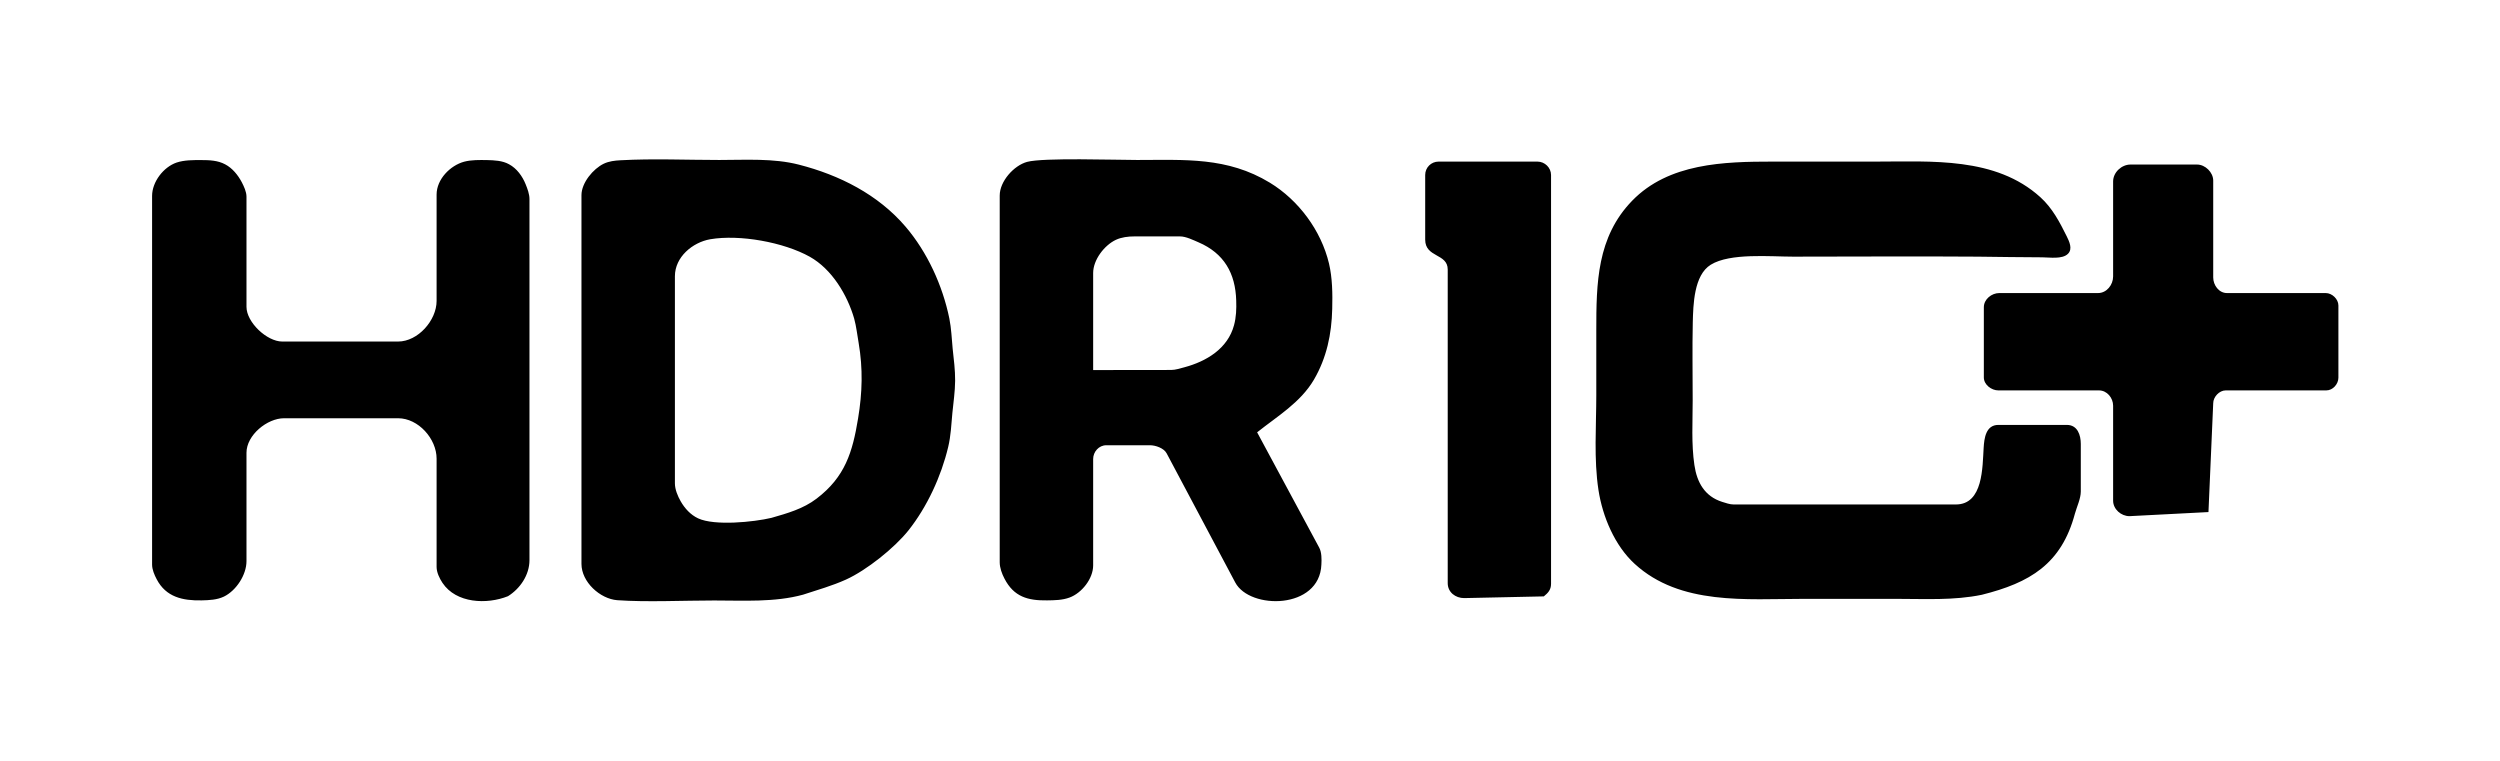
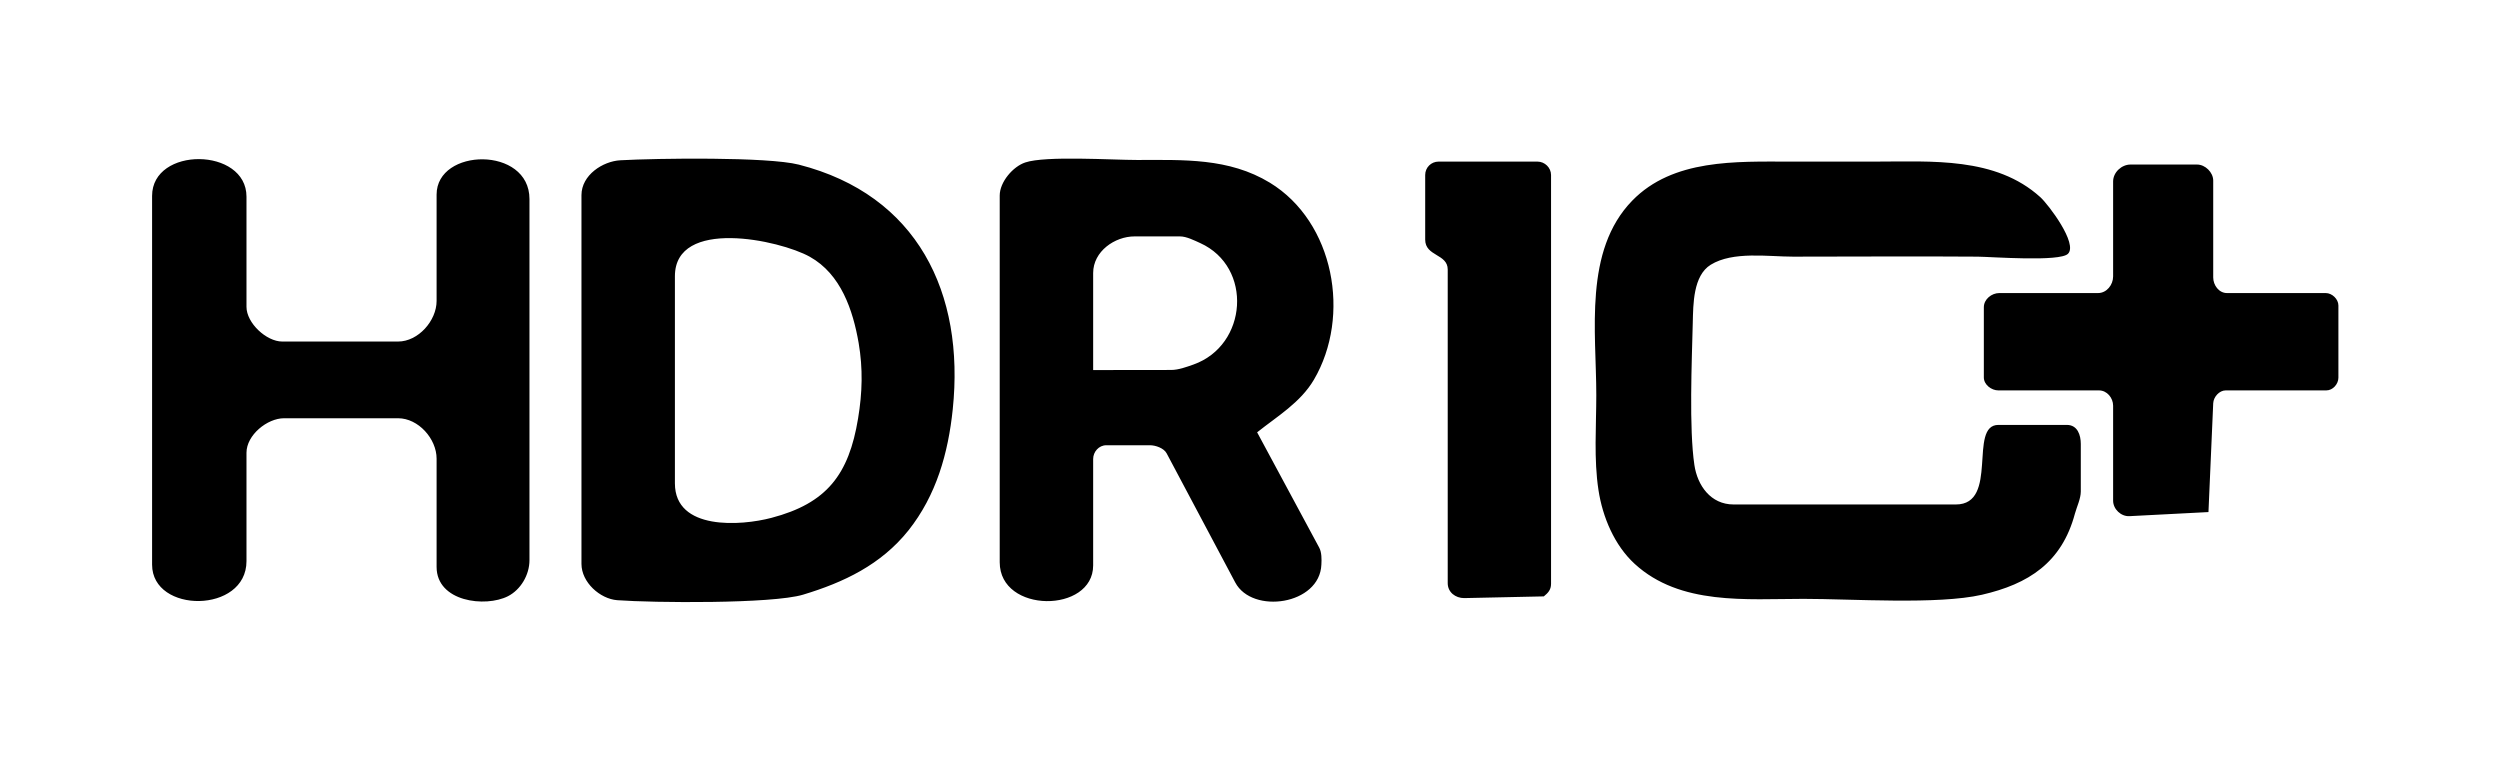
<svg xmlns="http://www.w3.org/2000/svg" width="263" height="80" viewBox="0 0 263 80">
-   <path fill="#000000" fill-rule="evenodd" d="M53.44 62.72C51.22 63.61 47.99 63.48 46.55 61.32C46.24 60.85 45.93 60.22 45.93 59.64L45.93 48.25C45.93 46.16 44.01 44 41.88 44L29.88 44C28.11 44 25.93 45.77 25.93 47.63L25.93 59.03C25.93 60.48 24.85 62.13 23.56 62.76C22.83 63.11 22 63.14 21.21 63.16C19.23 63.2 17.46 62.82 16.48 60.93C16.24 60.48 16 59.91 16 59.4L16 20.61C16 19.13 17.2 17.57 18.58 17.1C19.4 16.83 20.31 16.84 21.16 16.84C22.02 16.84 22.91 16.87 23.69 17.29C24.45 17.69 25.03 18.41 25.43 19.16C25.66 19.61 25.93 20.17 25.93 20.69L25.93 32.28C25.93 33.91 28.08 35.93 29.69 35.93L41.88 35.93C43.97 35.93 45.93 33.7 45.93 31.66L45.93 20.47C45.93 18.86 47.36 17.41 48.83 17.01C49.6 16.81 50.43 16.83 51.22 16.84C52 16.86 52.85 16.89 53.55 17.28C54.37 17.72 54.96 18.54 55.3 19.39C55.49 19.86 55.7 20.42 55.7 20.94L55.7 58.93C55.7 60.49 54.71 61.93 53.44 62.72ZM84.48 62.56C81.49 63.38 78.21 63.17 75.13 63.17C71.98 63.17 67.98 63.36 64.93 63.14C63.13 63 61.17 61.23 61.17 59.32L61.17 20.53C61.17 19.23 62.41 17.75 63.52 17.22C64.07 16.96 64.68 16.89 65.27 16.86C68.72 16.67 72.22 16.83 75.67 16.83C78.41 16.83 81.36 16.63 84.04 17.32C88.3 18.41 92.37 20.46 95.26 23.84C97.56 26.53 99.16 30.04 99.87 33.5C100.08 34.54 100.12 35.62 100.22 36.68C100.34 37.8 100.49 38.94 100.48 40.06C100.47 41.2 100.3 42.32 100.19 43.45C100.08 44.64 100.03 45.85 99.75 47.02C99.02 50.1 97.53 53.33 95.56 55.81C94.08 57.66 91.16 59.99 89 60.97C87.54 61.63 86 62.06 84.48 62.56ZM132.25 45.48L138.78 57.61C139.05 58.1 139.04 58.86 139.01 59.39C138.83 64.14 131.48 64.16 129.95 61.28L122.73 47.69C122.44 47.14 121.56 46.84 120.98 46.84L116.38 46.84C115.6 46.84 115 47.53 115 48.29L115 59.48C115 60.88 113.8 62.39 112.52 62.86C111.77 63.14 110.94 63.15 110.15 63.16C108.14 63.19 106.66 62.79 105.67 60.87C105.4 60.36 105.17 59.73 105.17 59.15L105.17 20.57C105.17 19.07 106.66 17.41 108.05 17.03C109.74 16.57 117.35 16.83 119.63 16.83C124.64 16.83 129.1 16.49 133.59 19.22C136.61 21.06 138.98 24.24 139.81 27.72C140.17 29.24 140.19 30.93 140.15 32.49C140.09 35.14 139.57 37.64 138.22 39.95C136.8 42.36 134.37 43.79 132.25 45.48ZM162.41 62.74L154.03 62.92C153.12 62.92 152.3 62.31 152.3 61.35L152.3 28.35C152.3 26.64 149.93 27.12 149.93 25.21L149.93 18.41C149.93 17.62 150.56 17 151.34 17L161.74 17C162.51 17 163.17 17.64 163.17 18.41L163.17 61.42C163.17 62.05 162.85 62.38 162.41 62.74ZM208.49 62.57C205.55 63.18 202.51 63 199.52 63C196.25 63 192.99 63 189.72 63C183.73 63 176.76 63.71 171.97 59.32C169.87 57.4 168.59 54.35 168.16 51.56C167.66 48.3 167.93 44.86 167.93 41.57C167.93 39.31 167.93 37.04 167.93 34.77C167.93 29.79 167.99 24.94 171.71 21.11C175.55 17.16 181.36 17 186.5 17C190.1 17 193.7 17 197.3 17C203.2 17 209.93 16.48 214.64 20.74C215.91 21.89 216.67 23.35 217.42 24.86C217.68 25.39 218.07 26.19 217.55 26.7C216.95 27.3 215.6 27.07 214.84 27.07C212.57 27.07 210.3 27.02 208.04 27C201.57 26.95 195.1 27 188.64 27C186.24 27 182.01 26.59 179.97 27.85C178.19 28.95 178.13 32.06 178.08 33.92C178.02 36.65 178.07 39.39 178.07 42.12C178.07 44.37 177.92 46.69 178.25 48.92C178.52 50.76 179.34 52.22 181.18 52.8C181.55 52.91 181.97 53.07 182.37 53.07L205.76 53.07C208.64 53.07 208.55 49.12 208.68 47.11C208.74 46.12 208.9 44.7 210.23 44.7L217.43 44.7C218.56 44.7 218.9 45.77 218.9 46.7L218.9 51.7C218.9 52.46 218.48 53.31 218.28 54.04C216.86 59.35 213.53 61.31 208.49 62.57ZM232.33 53.87L224.02 54.3C223.14 54.3 222.3 53.57 222.3 52.67L222.3 42.68C222.3 41.86 221.66 41.07 220.81 41.07L210.22 41.07C209.5 41.07 208.7 40.47 208.7 39.71L208.7 32.32C208.7 31.48 209.52 30.83 210.32 30.83L220.71 30.83C221.63 30.83 222.3 29.96 222.3 29.08L222.3 19.09C222.3 18.13 223.19 17.31 224.13 17.31L231.13 17.31C231.99 17.31 232.83 18.13 232.83 19L232.83 29.19C232.83 29.99 233.42 30.83 234.28 30.83L244.67 30.83C245.34 30.83 246 31.47 246 32.14L246 39.73C246 40.4 245.42 41.07 244.73 41.07L234.14 41.07C233.47 41.07 232.83 41.76 232.83 42.42L232.33 53.87ZM81.15 54.48C82.82 54 84.5 53.53 85.9 52.46C88.91 50.17 89.69 47.56 90.27 44.02C90.72 41.31 90.79 38.79 90.33 36.08C90.18 35.23 90.09 34.36 89.86 33.52C89.14 31.02 87.51 28.31 85.19 27.01C82.45 25.48 77.81 24.64 74.71 25.17C72.85 25.5 71 27.04 71 29.06L71 50.85C71 51.49 71.3 52.2 71.61 52.74C72.04 53.49 72.65 54.16 73.44 54.53C75.17 55.34 79.3 54.92 81.15 54.48ZM115 38.93L123.21 38.92C123.67 38.92 124.15 38.75 124.59 38.64C126.91 38.02 129.16 36.68 129.82 34.21C130.05 33.37 130.08 32.48 130.05 31.62C129.97 28.74 128.76 26.64 126.08 25.49C125.52 25.25 124.76 24.87 124.14 24.87L119.35 24.87C118.69 24.87 117.99 24.95 117.39 25.23C116.18 25.8 115 27.33 115 28.72L115 38.93Z" />
+   <path fill="#000000" fill-rule="evenodd" d="M53.44 62.72C51.06 63.93 45.93 63.31 45.93 59.64L45.93 48.25C45.93 46.16 44.01 44 41.88 44L29.88 44C28.11 44 25.93 45.77 25.93 47.63L25.93 59.03C25.93 64.56 16 64.57 16 59.4L16 20.61C16 15.39 25.93 15.48 25.93 20.69L25.93 32.28C25.93 33.98 28.02 35.93 29.69 35.93L41.88 35.93C44 35.93 45.93 33.74 45.93 31.66L45.93 20.47C45.93 15.54 55.7 15.35 55.7 20.94L55.7 58.93C55.7 60.49 54.77 62.04 53.44 62.72ZM84.48 62.56C81.22 63.54 68.7 63.42 64.93 63.14C63.12 63 61.17 61.26 61.17 59.32L61.17 20.53C61.17 18.41 63.42 16.96 65.27 16.86C69.09 16.65 80.75 16.48 84.04 17.32C96.52 20.51 101.5 30.82 100.23 43.05C99.75 47.66 98.51 52.1 95.56 55.81C92.68 59.41 88.76 61.27 84.48 62.56ZM132.25 45.48L138.78 57.61C139.05 58.1 139.04 58.86 139.01 59.39C138.85 63.64 131.74 64.65 129.95 61.28L122.73 47.69C122.44 47.14 121.56 46.84 120.98 46.84L116.38 46.84C115.6 46.84 115 47.53 115 48.29L115 59.48C115 64.53 105.17 64.56 105.17 59.15L105.17 20.57C105.17 19.15 106.56 17.52 107.86 17.09C109.98 16.37 117 16.83 119.63 16.83C124.49 16.83 129.26 16.59 133.59 19.22C140.36 23.35 142.16 33.24 138.22 39.95C136.8 42.36 134.37 43.79 132.25 45.48ZM162.41 62.74L154.03 62.92C153.12 62.92 152.3 62.31 152.3 61.35L152.3 28.35C152.3 26.69 149.93 26.98 149.93 25.21L149.93 18.41C149.93 17.62 150.56 17 151.34 17L161.74 17C162.51 17 163.17 17.64 163.17 18.41L163.17 61.42C163.17 62.05 162.85 62.38 162.41 62.74ZM208.49 62.57C203.85 63.63 194.84 63 189.72 63C183.73 63 176.76 63.71 171.97 59.32C169.84 57.37 168.59 54.39 168.16 51.56C167.66 48.3 167.93 44.86 167.93 41.57C167.93 34.88 166.59 26.38 171.71 21.11C176 16.7 182.64 17 188.3 17C191.3 17 194.3 17 197.3 17C203.2 17 209.93 16.48 214.64 20.74C215.51 21.53 218.62 25.65 217.55 26.7C216.69 27.56 209.58 27.02 208.04 27C201.57 26.95 195.1 27 188.64 27C186.01 27 182.31 26.41 179.97 27.85C178.11 29 178.13 32.01 178.08 33.92C177.98 38.01 177.68 45.08 178.25 48.92C178.57 51.07 179.96 53.07 182.37 53.07L205.76 53.07C210.32 53.07 207.04 44.7 210.23 44.7L217.43 44.7C218.56 44.7 218.9 45.77 218.9 46.7L218.9 51.7C218.9 52.46 218.48 53.31 218.28 54.04C216.9 59.19 213.41 61.44 208.49 62.57ZM232.33 53.87L224.02 54.3C223.14 54.35 222.3 53.57 222.3 52.67L222.3 42.68C222.3 41.86 221.66 41.07 220.81 41.07L210.22 41.07C209.5 41.07 208.7 40.47 208.7 39.71L208.7 32.32C208.7 31.48 209.52 30.83 210.32 30.83L220.71 30.83C221.63 30.83 222.3 29.96 222.3 29.08L222.3 19.09C222.3 18.13 223.19 17.31 224.13 17.31L231.13 17.31C231.99 17.31 232.83 18.13 232.83 19L232.83 29.19C232.83 29.99 233.42 30.83 234.28 30.83L244.67 30.83C245.34 30.83 246 31.47 246 32.14L246 39.73C246 40.4 245.42 41.07 244.73 41.07L234.14 41.07C233.47 41.07 232.86 41.76 232.83 42.42L232.33 53.87ZM81.15 54.48C86.99 52.95 89.3 49.92 90.27 44.02C90.72 41.31 90.79 38.79 90.33 36.08C89.73 32.63 88.47 28.84 85.19 27.01C82.02 25.24 71 22.87 71 29.06L71 50.85C71 55.84 77.97 55.32 81.15 54.48ZM115 38.93L123.21 38.92C123.97 38.92 124.84 38.6 125.55 38.35C131.25 36.33 131.83 28.09 126.26 25.57C125.66 25.3 124.82 24.87 124.14 24.87L119.35 24.87C117.28 24.87 115 26.44 115 28.72L115 38.93Z" />
</svg>
